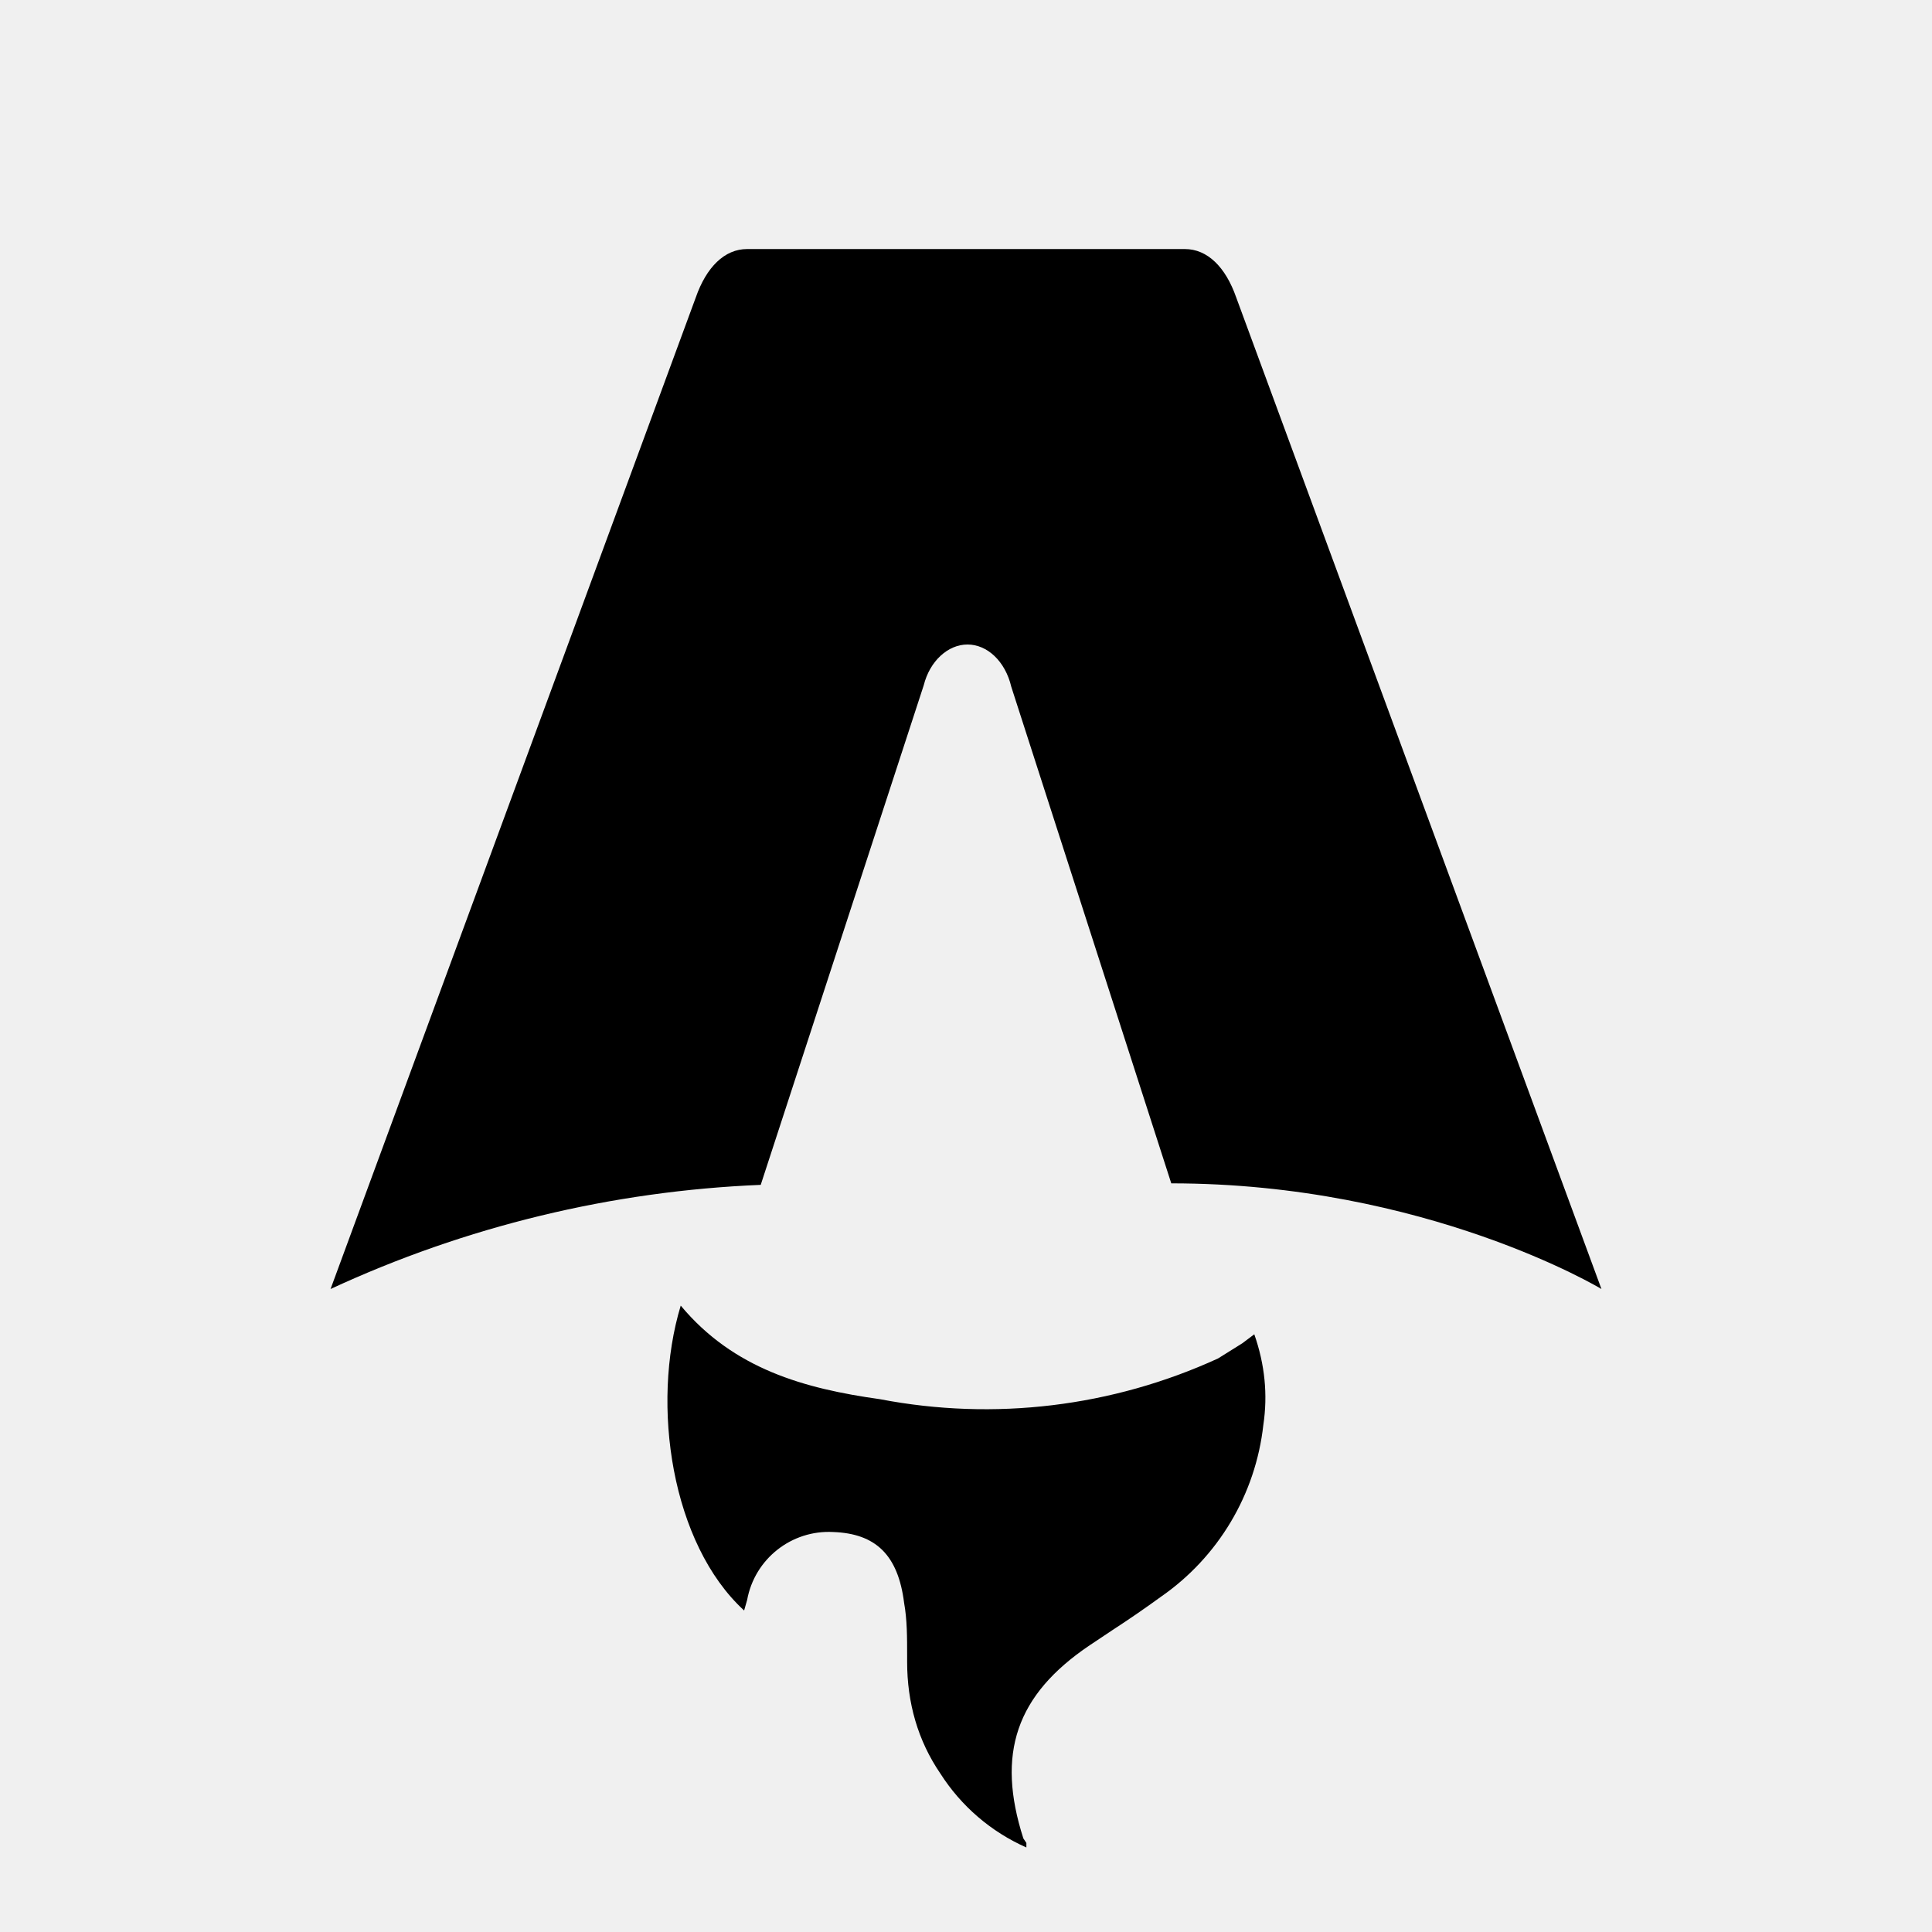
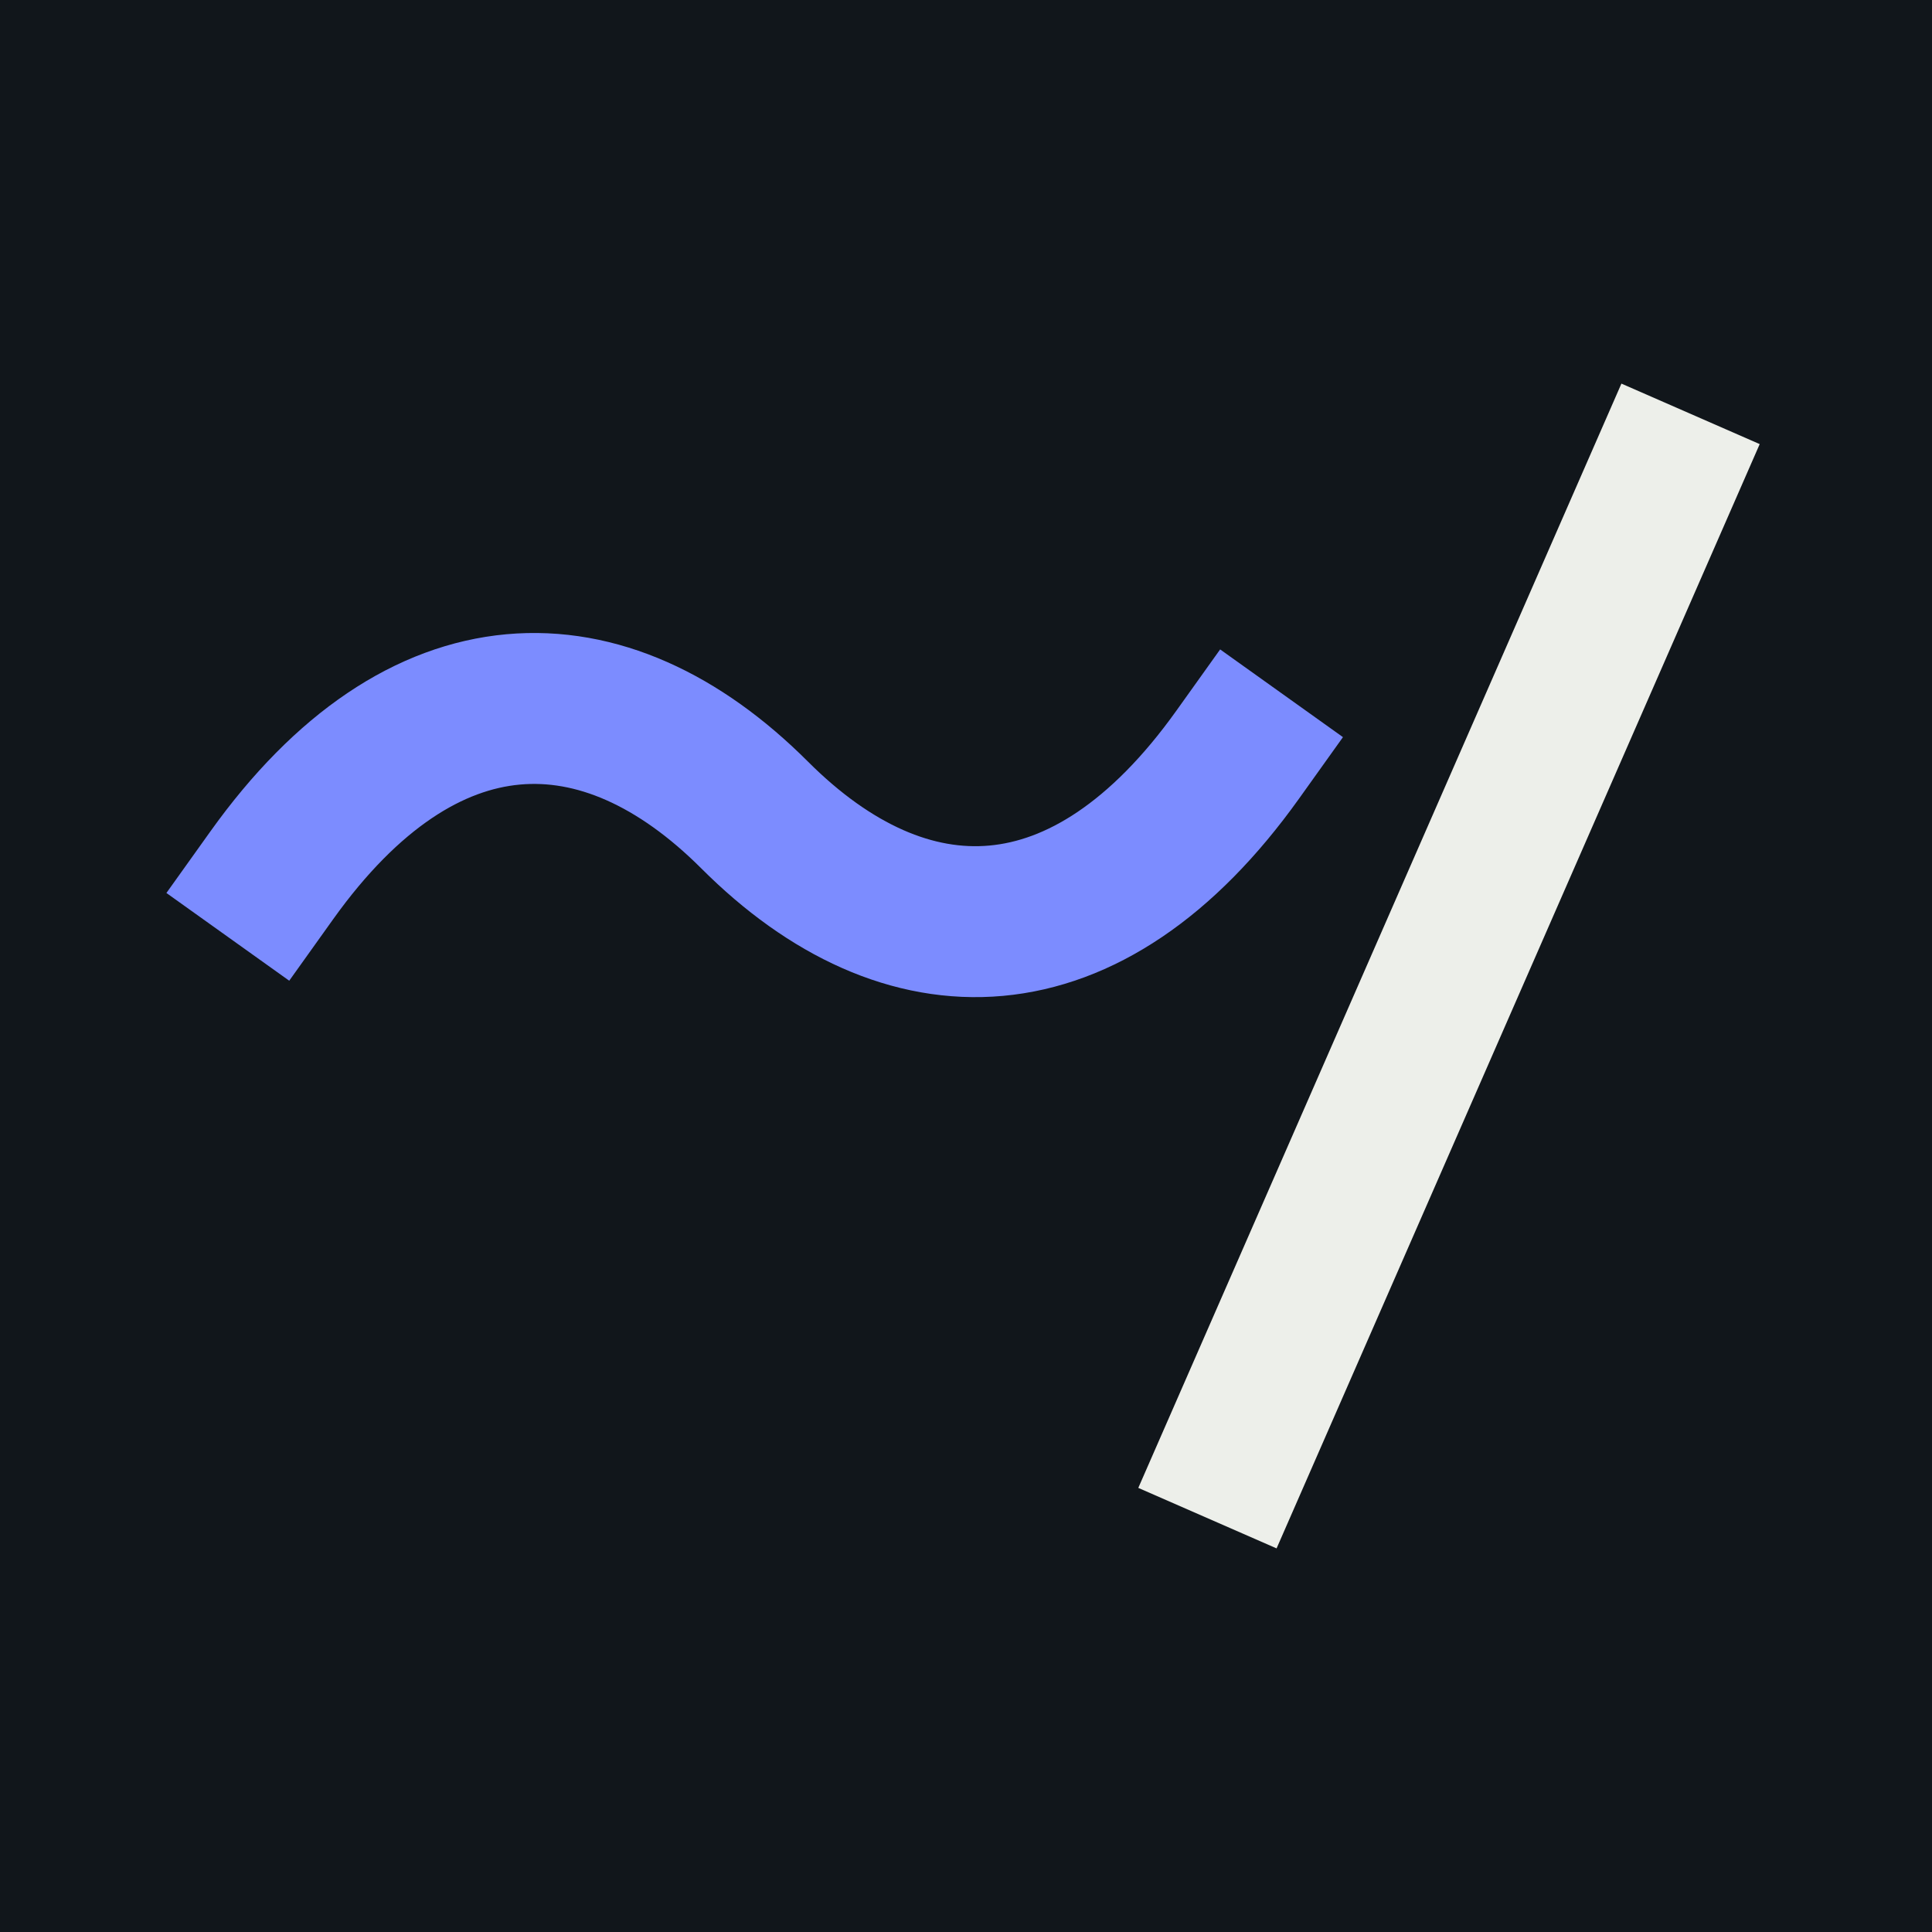
- <svg xmlns="http://www.w3.org/2000/svg" fill="none" viewBox="0 0 128 128">
-   <path d="M50.4 78.5a75.1 75.1 0 0 0-28.5 6.9l24.2-65.7c.7-2 1.9-3.2 3.4-3.2h29c1.5 0 2.7 1.2 3.4 3.2l24.2 65.7s-11.6-7-28.5-7L67 45.5c-.4-1.7-1.6-2.8-2.9-2.8-1.3 0-2.5 1.1-2.9 2.7L50.4 78.5Zm-1.1 28.2Zm-4.2-20.2c-2 6.6-.6 15.8 4.2 20.2a17.5 17.5 0 0 1 .2-.7 5.5 5.5 0 0 1 5.7-4.5c2.8.1 4.3 1.5 4.7 4.7.2 1.1.2 2.3.2 3.5v.4c0 2.7.7 5.2 2.2 7.4a13 13 0 0 0 5.7 4.9v-.3l-.2-.3c-1.8-5.6-.5-9.5 4.4-12.8l1.5-1a73 73 0 0 0 3.2-2.2 16 16 0 0 0 6.8-11.4c.3-2 .1-4-.6-6l-.8.6-1.6 1a37 37 0 0 1-22.4 2.7c-5-.7-9.7-2-13.2-6.2Z" />
-   <style>
-         path { fill: #000; }
-         @media (prefers-color-scheme: dark) {
-             path { fill: #FFF; }
-         }
-     </style>
+ <svg xmlns="http://www.w3.org/2000/svg" viewBox="0 0 128 128">
+   <rect width="128" height="128" fill="#11161b" />
+   <path d="M18 58C28 44 40 44 50 54S72 64 82 50" fill="none" stroke="#7c8cff" stroke-linecap="square" stroke-width="10" />
+   <path d="M82 96L110 32" fill="none" stroke="#edefea" stroke-linecap="square" stroke-width="10" />
</svg>
